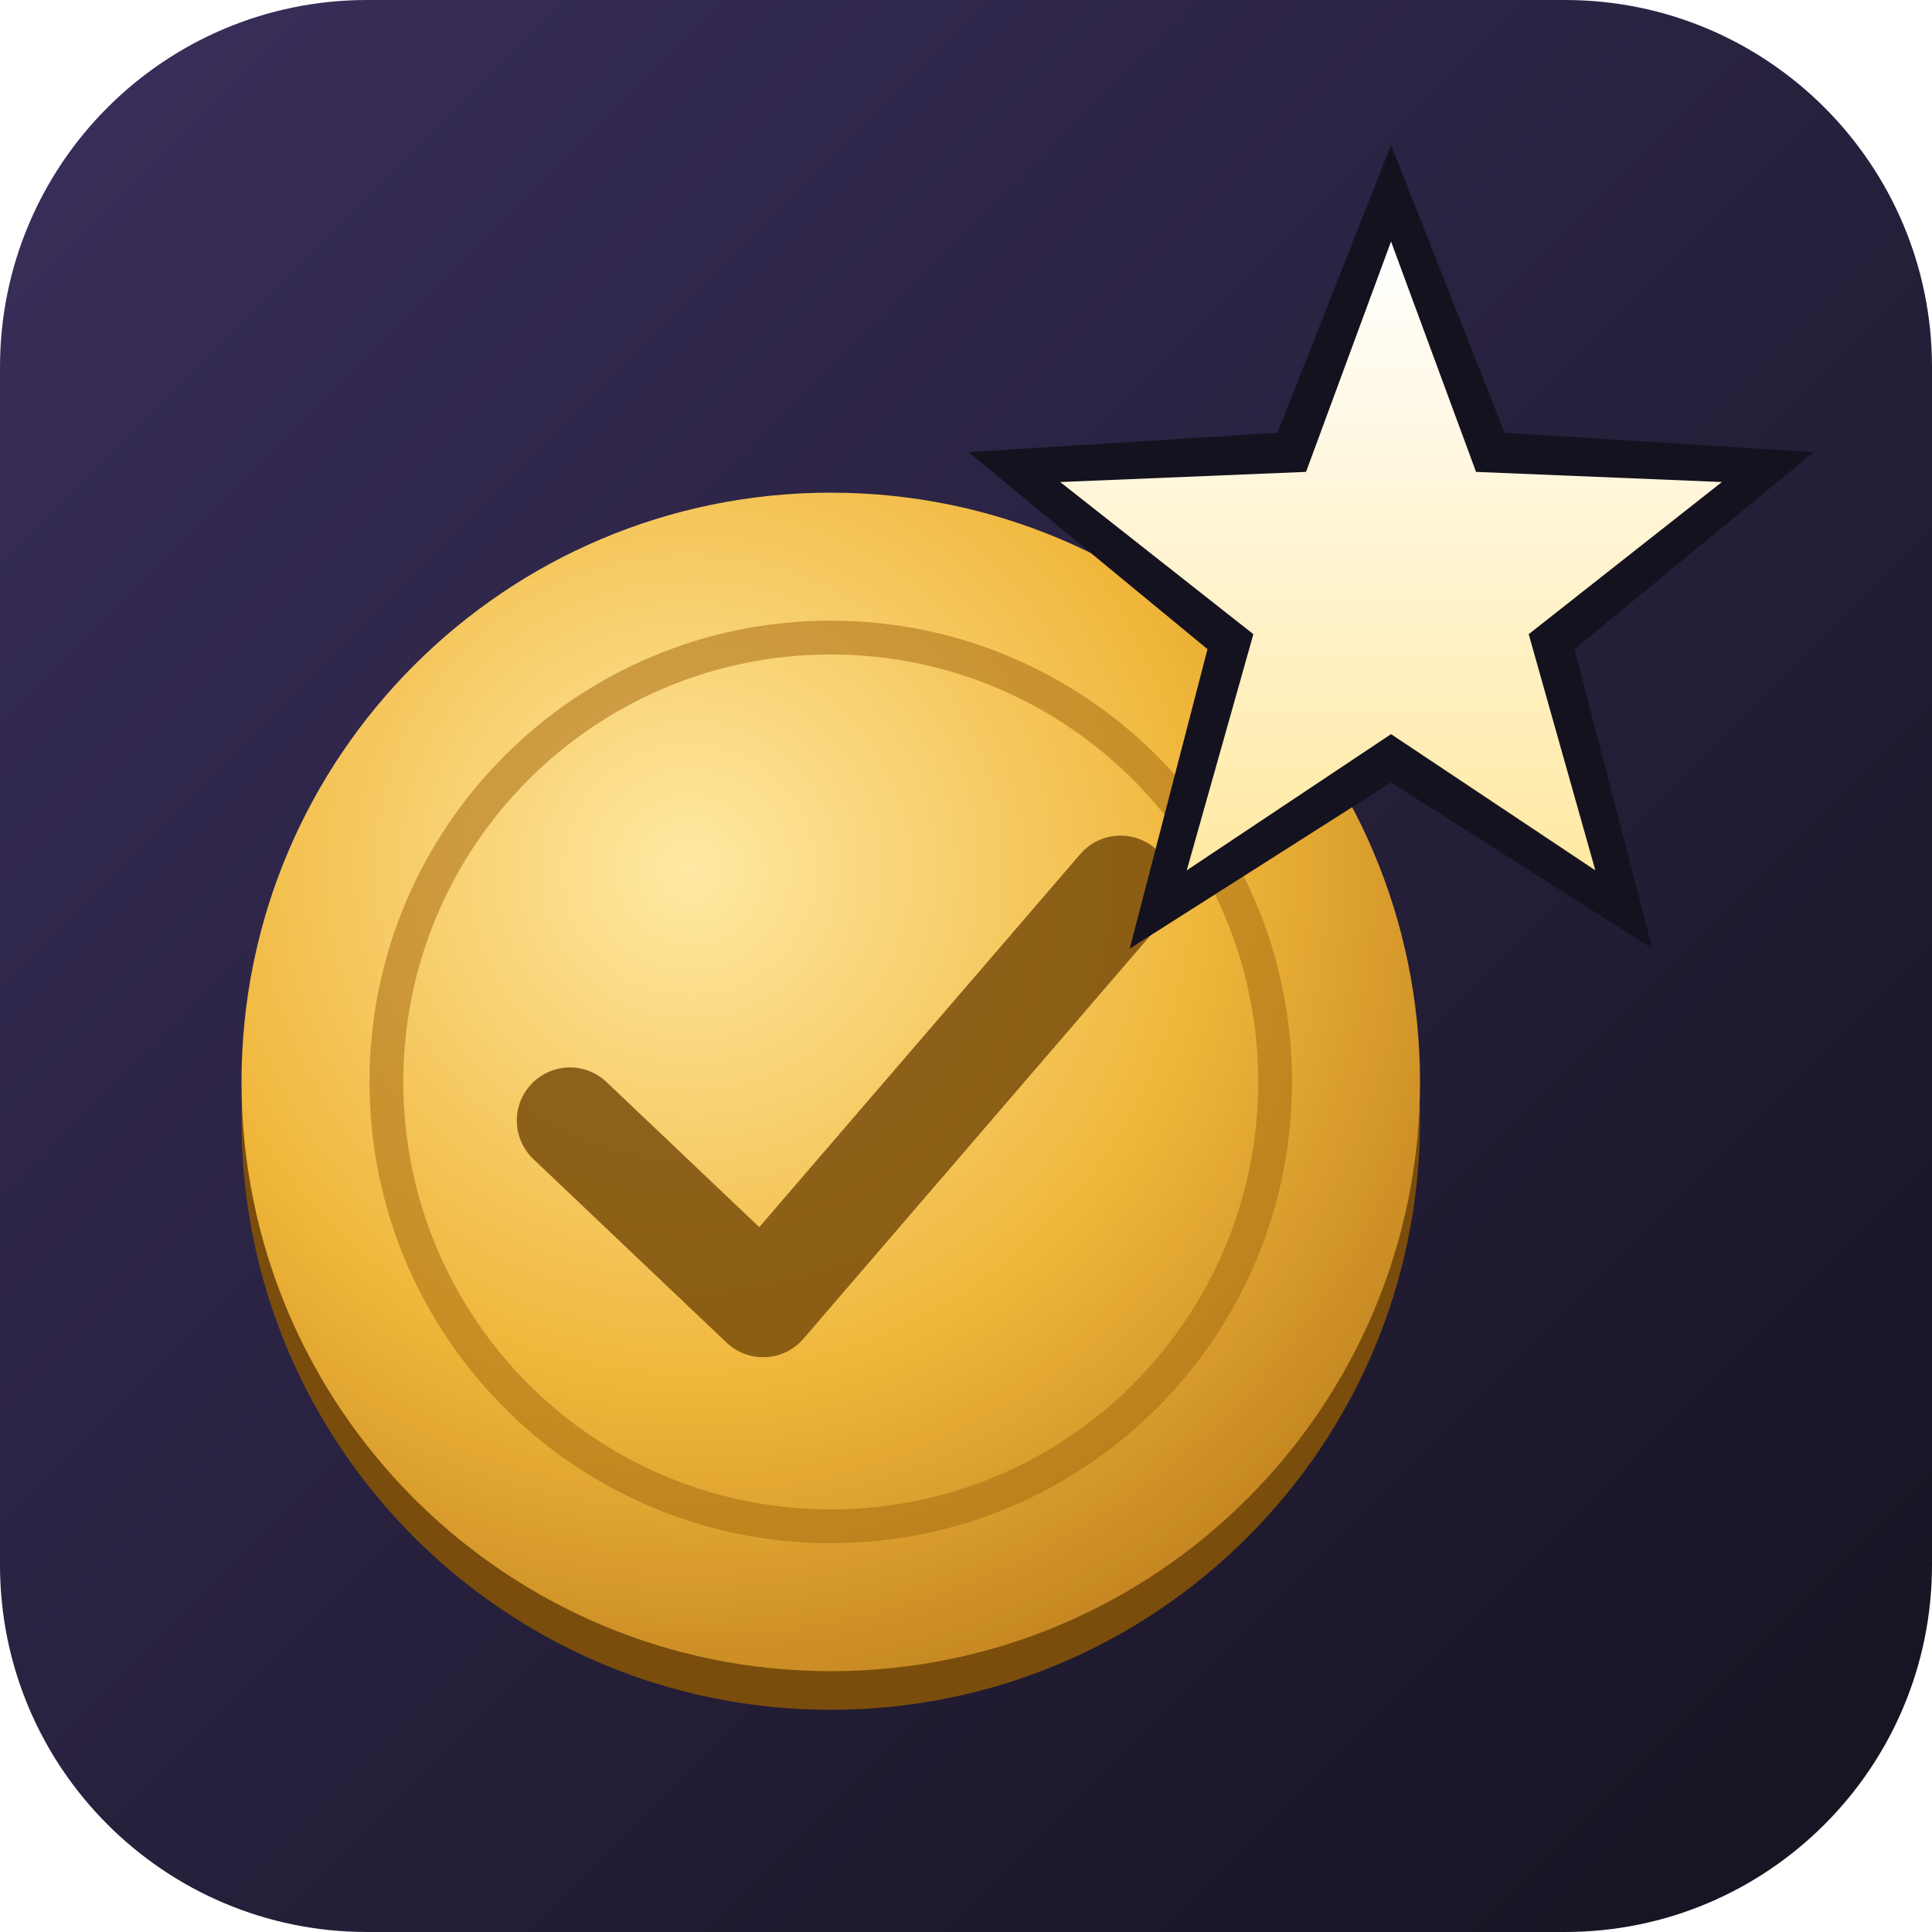
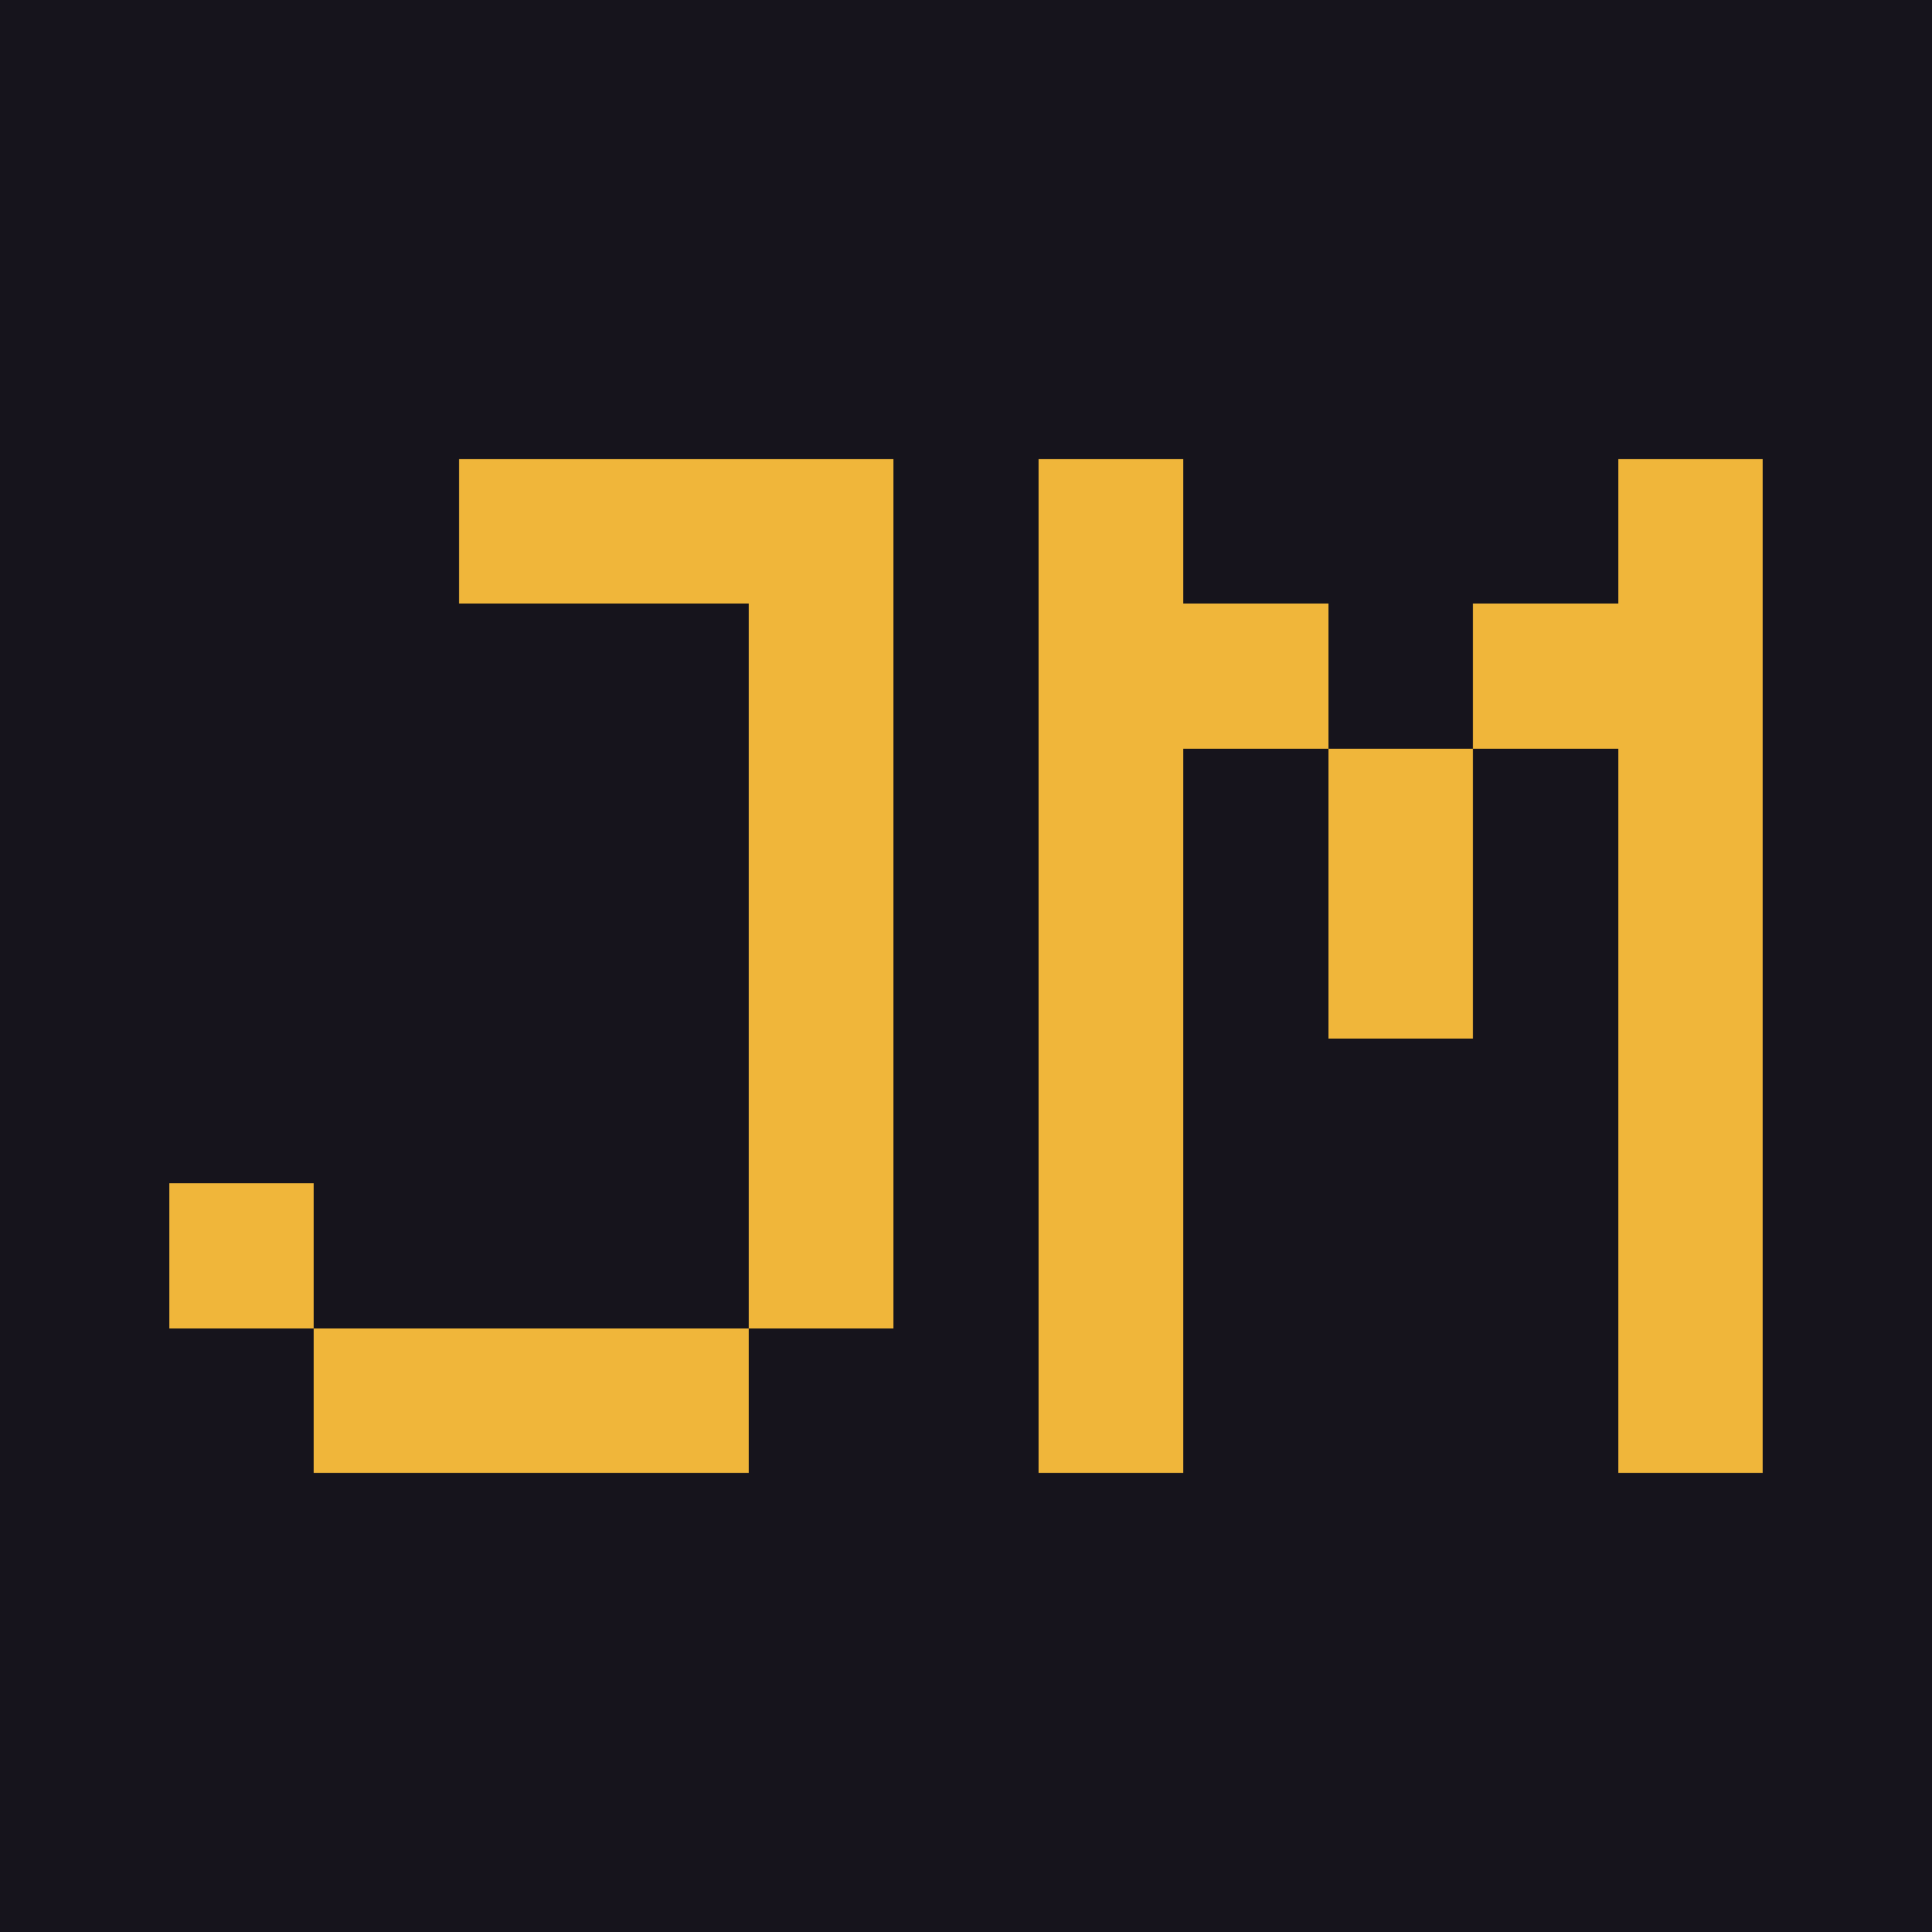
- <svg xmlns="http://www.w3.org/2000/svg" width="400" height="400" viewBox="0 0 400 400">
-   <defs>
-     <linearGradient id="bg" x1="0" y1="0" x2="1" y2="1">
-       <stop offset="0" stop-color="#3a2f5c" />
-       <stop offset="1" stop-color="#15121f" />
-     </linearGradient>
-     <radialGradient id="coin" cx="0.38" cy="0.32" r="0.8">
-       <stop offset="0" stop-color="#ffe9a3" />
-       <stop offset="0.55" stop-color="#f0b63a" />
-       <stop offset="1" stop-color="#b9791a" />
-     </radialGradient>
-     <linearGradient id="star" x1="0" y1="0" x2="0" y2="1">
-       <stop offset="0" stop-color="#ffffff" />
-       <stop offset="1" stop-color="#ffe9a3" />
-     </linearGradient>
-   </defs>
-   <rect width="400" height="400" rx="76" fill="url(#bg)" />
-   <circle cx="172" cy="232" r="122" fill="#7a4d0c" />
-   <circle cx="172" cy="224" r="122" fill="url(#coin)" />
-   <circle cx="172" cy="224" r="92" fill="none" stroke="#a86c12" stroke-width="7" opacity="0.55" />
-   <path d="M 118 232 L 158 270 L 232 184" fill="none" stroke="#7a4d0c" stroke-width="22" stroke-linecap="round" stroke-linejoin="round" opacity="0.85" />
-   <polygon points="288.0,30.0 311.5,89.6 375.5,93.6 326.0,134.4 342.1,196.4 288.0,162.0 233.9,196.4 250.0,134.4 200.5,93.6 264.5,89.6" fill="#15121f" />
-   <polygon points="288.0,50.0 305.6,97.7 356.5,99.8 316.5,131.3 330.3,180.2 288.0,152.0 245.7,180.2 259.5,131.3 219.5,99.8 270.4,97.7" fill="url(#star)" />
+ <svg xmlns="http://www.w3.org/2000/svg" width="400" height="400" viewBox="0 0 400 400" shape-rendering="crispEdges">
+   <rect width="400" height="400" fill="#16141c" />
+   <g fill="#f0b63a">
+     <rect x="95" y="95" width="30" height="30" />
+     <rect x="125" y="95" width="30" height="30" />
+     <rect x="155" y="95" width="30" height="30" />
+     <rect x="215" y="95" width="30" height="30" />
+     <rect x="335" y="95" width="30" height="30" />
+     <rect x="155" y="125" width="30" height="30" />
+     <rect x="215" y="125" width="30" height="30" />
+     <rect x="245" y="125" width="30" height="30" />
+     <rect x="305" y="125" width="30" height="30" />
+     <rect x="335" y="125" width="30" height="30" />
+     <rect x="155" y="155" width="30" height="30" />
+     <rect x="215" y="155" width="30" height="30" />
+     <rect x="275" y="155" width="30" height="30" />
+     <rect x="335" y="155" width="30" height="30" />
+     <rect x="155" y="185" width="30" height="30" />
+     <rect x="215" y="185" width="30" height="30" />
+     <rect x="275" y="185" width="30" height="30" />
+     <rect x="335" y="185" width="30" height="30" />
+     <rect x="155" y="215" width="30" height="30" />
+     <rect x="215" y="215" width="30" height="30" />
+     <rect x="335" y="215" width="30" height="30" />
+     <rect x="35" y="245" width="30" height="30" />
+     <rect x="155" y="245" width="30" height="30" />
+     <rect x="215" y="245" width="30" height="30" />
+     <rect x="335" y="245" width="30" height="30" />
+     <rect x="65" y="275" width="30" height="30" />
+     <rect x="95" y="275" width="30" height="30" />
+     <rect x="125" y="275" width="30" height="30" />
+     <rect x="215" y="275" width="30" height="30" />
+     <rect x="335" y="275" width="30" height="30" />
+   </g>
</svg>
